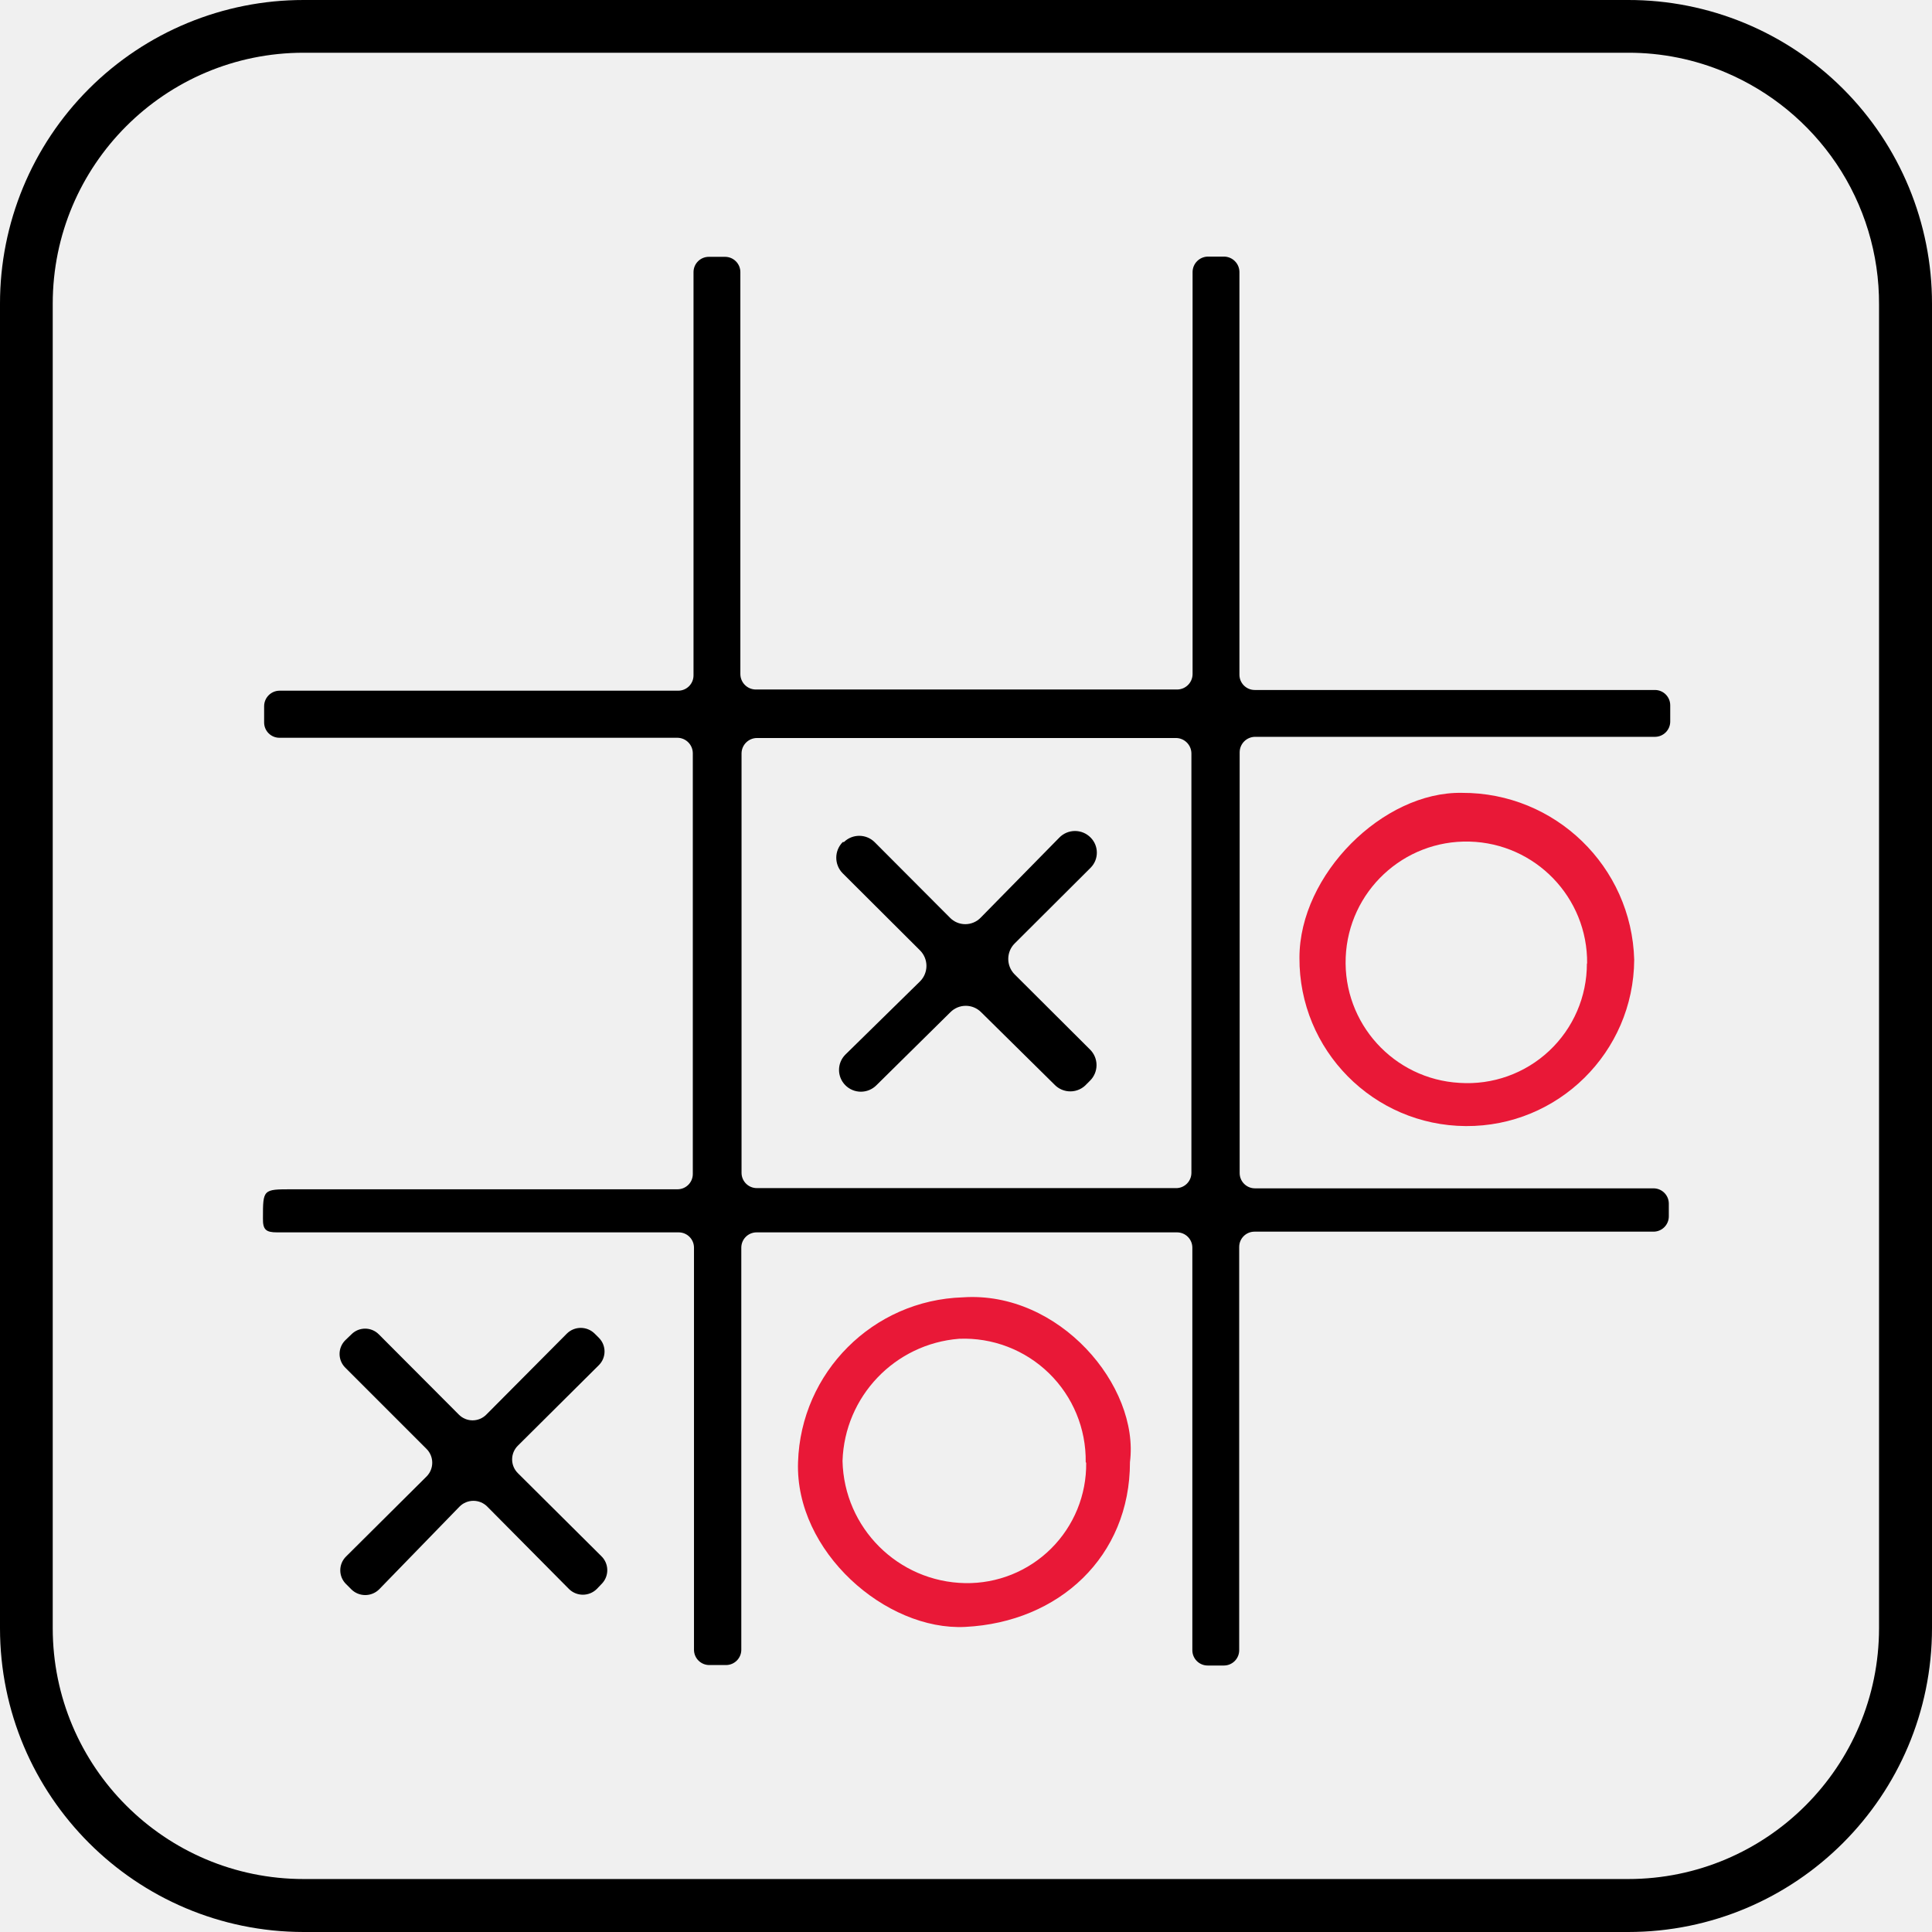
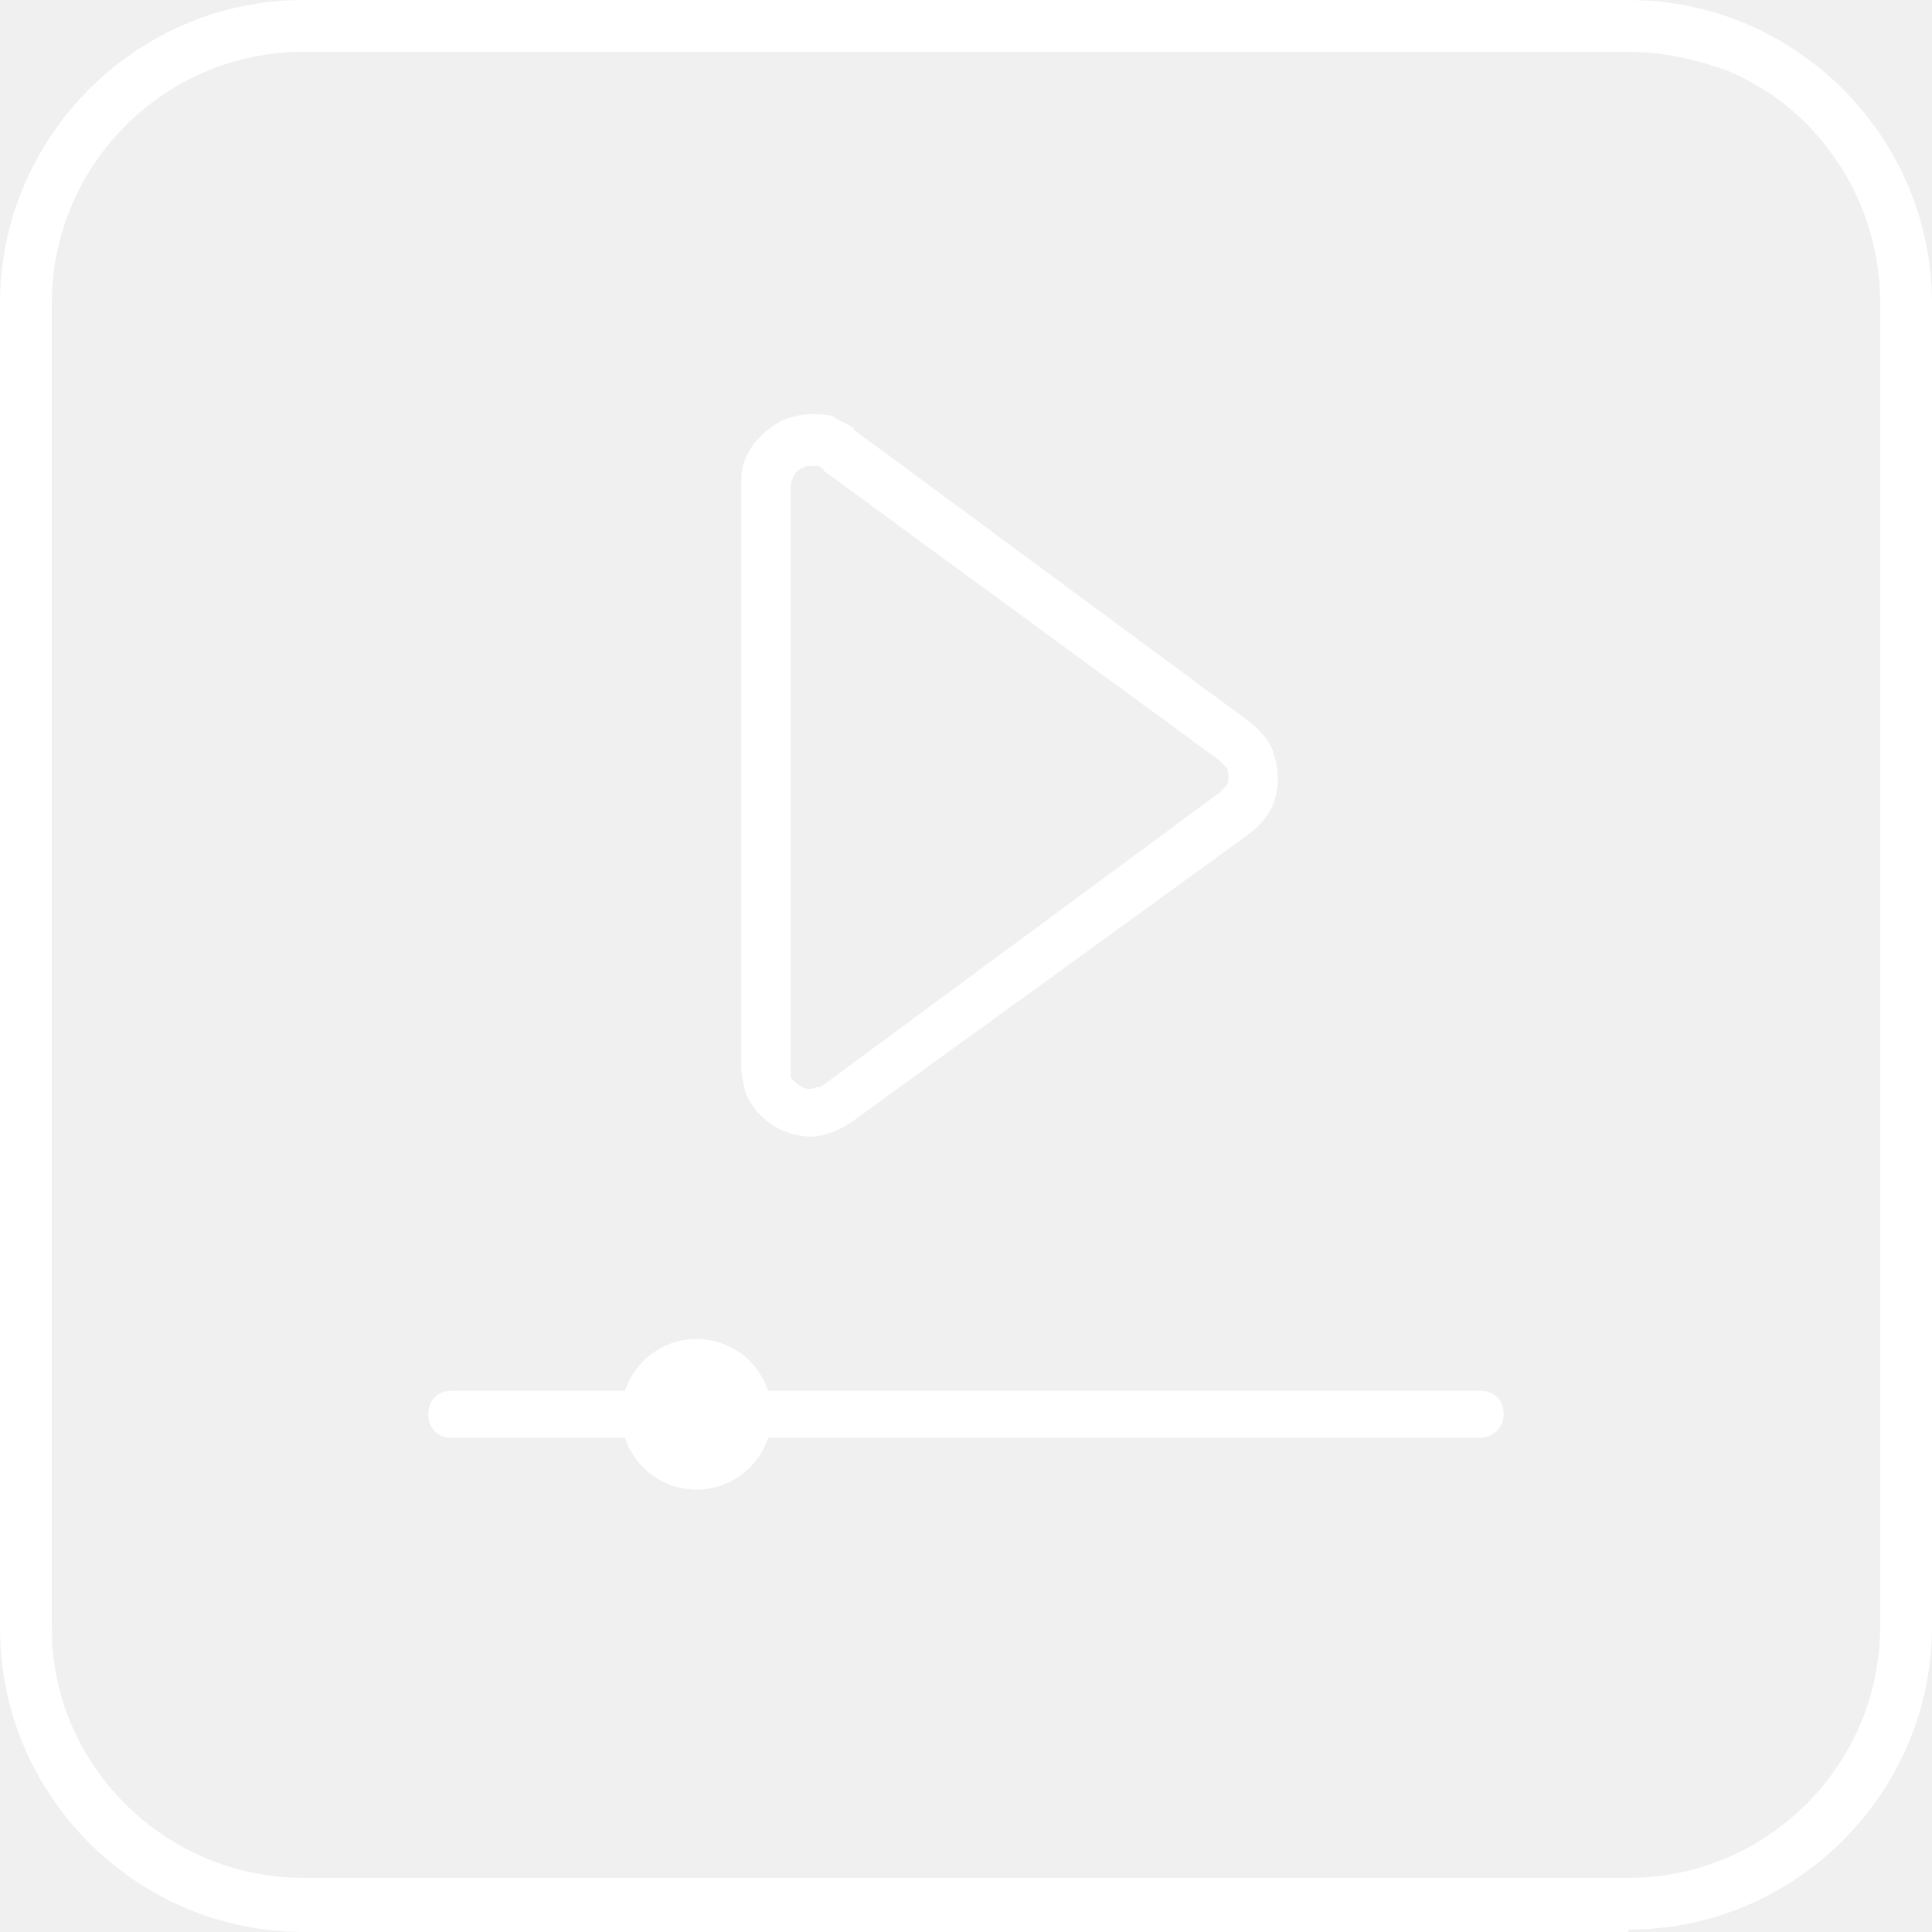
- <svg xmlns="http://www.w3.org/2000/svg" viewBox="0 0 82.07 82.07">
-   <defs>
-     <style>.cls-1{fill:#e91837;}</style>
-   </defs>
-   <g id="Layer_2" data-name="Layer 2">
-     <g id="Layer_1-2" data-name="Layer 1">
-       <path d="M69.16,80.94V79.82H12.9A10.66,10.66,0,0,1,2.24,69.16V12.9A10.66,10.66,0,0,1,12.9,2.24H69.16a10.57,10.57,0,0,1,4.15.84A10.73,10.73,0,0,1,78,6.94a10.62,10.62,0,0,1,1.82,6V69.16A10.66,10.66,0,0,1,69.16,79.82v2.25A12.91,12.91,0,0,0,82.07,69.16V12.9A12.89,12.89,0,0,0,69.16,0H12.9A12.89,12.89,0,0,0,0,12.9V69.16A12.91,12.91,0,0,0,12.9,82.07H69.16Z" />
-       <path d="M29.48,53a.65.65,0,0,0-.65-.65H11.77c-.47,0-.61-.11-.6-.6,0-1.23,0-1.23,1.23-1.23H28.78a.65.65,0,0,0,.65-.65V32a.66.66,0,0,0-.65-.66H11.87a.65.65,0,0,1-.65-.65V30a.66.66,0,0,1,.65-.66H28.81a.65.65,0,0,0,.65-.65V11.56a.65.65,0,0,1,.65-.65h.69a.65.65,0,0,1,.65.65V28.64a.66.66,0,0,0,.65.65H50a.66.66,0,0,0,.66-.65V11.55a.66.66,0,0,1,.65-.65H52a.66.66,0,0,1,.65.65V28.66a.65.65,0,0,0,.65.65h17a.65.65,0,0,1,.65.65v.69a.65.65,0,0,1-.65.65H53.31a.66.66,0,0,0-.65.65V49.83a.65.65,0,0,0,.65.65H70.24a.65.65,0,0,1,.65.65v.54a.65.65,0,0,1-.65.65H53.29a.65.65,0,0,0-.65.65V70.1a.65.65,0,0,1-.65.65H51.3a.65.65,0,0,1-.65-.65V53a.65.65,0,0,0-.65-.65H32.14a.65.65,0,0,0-.65.65V70.08a.65.65,0,0,1-.65.65h-.71a.65.65,0,0,1-.65-.65Zm21.13-3.15V32a.66.66,0,0,0-.65-.65H32.15a.66.66,0,0,0-.65.65V49.82a.65.65,0,0,0,.65.65H50A.65.65,0,0,0,50.61,49.82Z" />
-       <path class="cls-1" d="M69.42,40.77a7.11,7.11,0,1,1-14.22-.09c0-3.53,3.55-7.06,6.9-7A7.29,7.29,0,0,1,69.42,40.77Zm-2,.16A5.13,5.13,0,1,0,62,46,5.07,5.07,0,0,0,67.41,40.93Z" />
-       <path class="cls-1" d="M48,62.11c0,4-3,6.8-7,7-3.37.17-7.23-3.2-7.1-7a7.23,7.23,0,0,1,7-7C45,54.83,48.41,58.88,48,62.11Zm-1.88,0a5.17,5.17,0,0,0-5.38-5.24,5.38,5.38,0,0,0-4.95,5.19A5.31,5.31,0,0,0,41,67.25,5.05,5.05,0,0,0,46.14,62.14Z" />
-       <path d="M25.58,67.26l-.23.24a.84.84,0,0,1-1.18,0L20.7,64a.83.83,0,0,0-1.18,0L16.1,67.52a.84.84,0,0,1-1.17,0l-.23-.23a.82.82,0,0,1,0-1.17l3.42-3.4a.83.83,0,0,0,0-1.17l-3.45-3.45a.82.82,0,0,1,0-1.17l.26-.25a.82.82,0,0,1,1.16,0l3.4,3.41a.82.82,0,0,0,1.17,0l3.42-3.44a.84.84,0,0,1,1.18,0l.18.18a.82.82,0,0,1,0,1.16L22,61.41a.82.82,0,0,0,0,1.17l3.54,3.52A.83.83,0,0,1,25.58,67.26Z" />
-       <path d="M44.79,46.07,41.68,43a.92.92,0,0,0-1.31,0L37.23,46.1a.93.93,0,0,1-1.32,0l0,0a.92.92,0,0,1,0-1.3l3.17-3.11a.93.93,0,0,0,0-1.32l-3.28-3.27a.94.94,0,0,1,0-1.33l.05,0a.93.93,0,0,1,1.3,0l3.2,3.21a.91.91,0,0,0,1.31,0L45,35.58a.93.93,0,0,1,1.33,0v0a.91.91,0,0,1,0,1.28l-3.23,3.22a.93.93,0,0,0,0,1.31l3.2,3.19a.93.93,0,0,1,0,1.33l-.14.14A.93.93,0,0,1,44.79,46.07Z" />
+ <svg xmlns="http://www.w3.org/2000/svg" version="1.1" id="Layer_1" x="0px" y="0px" viewBox="0 0 82.1 82.1" style="enable-background:new 0 0 82.1 82.1;" xml:space="preserve">
+   <style type="text/css">
+ 	.st0{fill:#FFFFFF;}
+ </style>
+   <g id="Layer_2_1_">
+     <g id="Layer_1-2">
+       <path class="st0" d="M69.2,80.9v-1.1H12.9C7,79.8,2.2,75,2.2,69.2V12.9C2.2,7,7,2.2,12.9,2.2h56.3c1.4,0,2.8,0.3,4.2,0.8    c1.9,0.8,3.5,2.1,4.7,3.9c1.2,1.8,1.8,3.9,1.8,6v56.2c0,5.9-4.8,10.7-10.7,10.7v2.2c7.1,0,12.9-5.8,12.9-12.9V12.9    C82.1,5.8,76.3,0,69.2,0c0,0,0,0,0,0H12.9C5.8,0,0,5.8,0,12.9c0,0,0,0,0,0v56.3c0,7.1,5.8,12.9,12.9,12.9h56.3V80.9z" />
+       <path class="st0" d="M35.6,19.1L35,20l16.8,12.3c0.1,0.1,0.2,0.2,0.3,0.3c0.1,0.1,0.1,0.3,0.1,0.4c0,0.1,0,0.3-0.1,0.4    c-0.1,0.1-0.2,0.2-0.3,0.3L35,46.1c-0.1,0.1-0.2,0.1-0.3,0.1c-0.2,0.1-0.4,0.1-0.6,0c-0.2-0.1-0.3-0.2-0.4-0.3    c-0.1-0.1-0.1-0.1-0.1-0.2c0-0.1,0-0.2,0-0.3V20.7c0-0.1,0-0.2,0.1-0.4c0-0.1,0.1-0.1,0.1-0.2c0.1-0.1,0.2-0.2,0.3-0.2    c0.1-0.1,0.2-0.1,0.4-0.1c0.1,0,0.2,0,0.3,0c0.1,0.1,0.2,0.1,0.2,0.2L35.6,19.1l0.7-0.9c-0.3-0.2-0.6-0.3-0.9-0.5    c-0.3-0.1-0.6-0.1-0.9-0.1c-0.4,0-0.8,0.1-1.1,0.2c-0.5,0.2-1,0.6-1.4,1.1c-0.2,0.3-0.3,0.5-0.4,0.8c-0.1,0.3-0.1,0.6-0.1,0.9    v24.7c0,0.4,0.1,0.8,0.2,1.2c0.5,1.1,1.6,1.8,2.8,1.8c0.3,0,0.6-0.1,0.9-0.2c0.3-0.1,0.6-0.3,0.9-0.5L53,35.5    c0.4-0.3,0.8-0.7,1-1.1c0.4-0.8,0.4-1.8,0-2.7c-0.2-0.4-0.6-0.8-1-1.1L36.2,18.2L35.6,19.1z" />
+       <path class="st0" d="M62.9,61.1H19.2c-0.6,0-1-0.4-1-1s0.4-1,1-1h43.7c0.6,0,1,0.4,1,1S63.4,61.1,62.9,61.1z" />
+       <circle class="st0" cx="29.6" cy="60.1" r="3.2" />
    </g>
  </g>
</svg>
